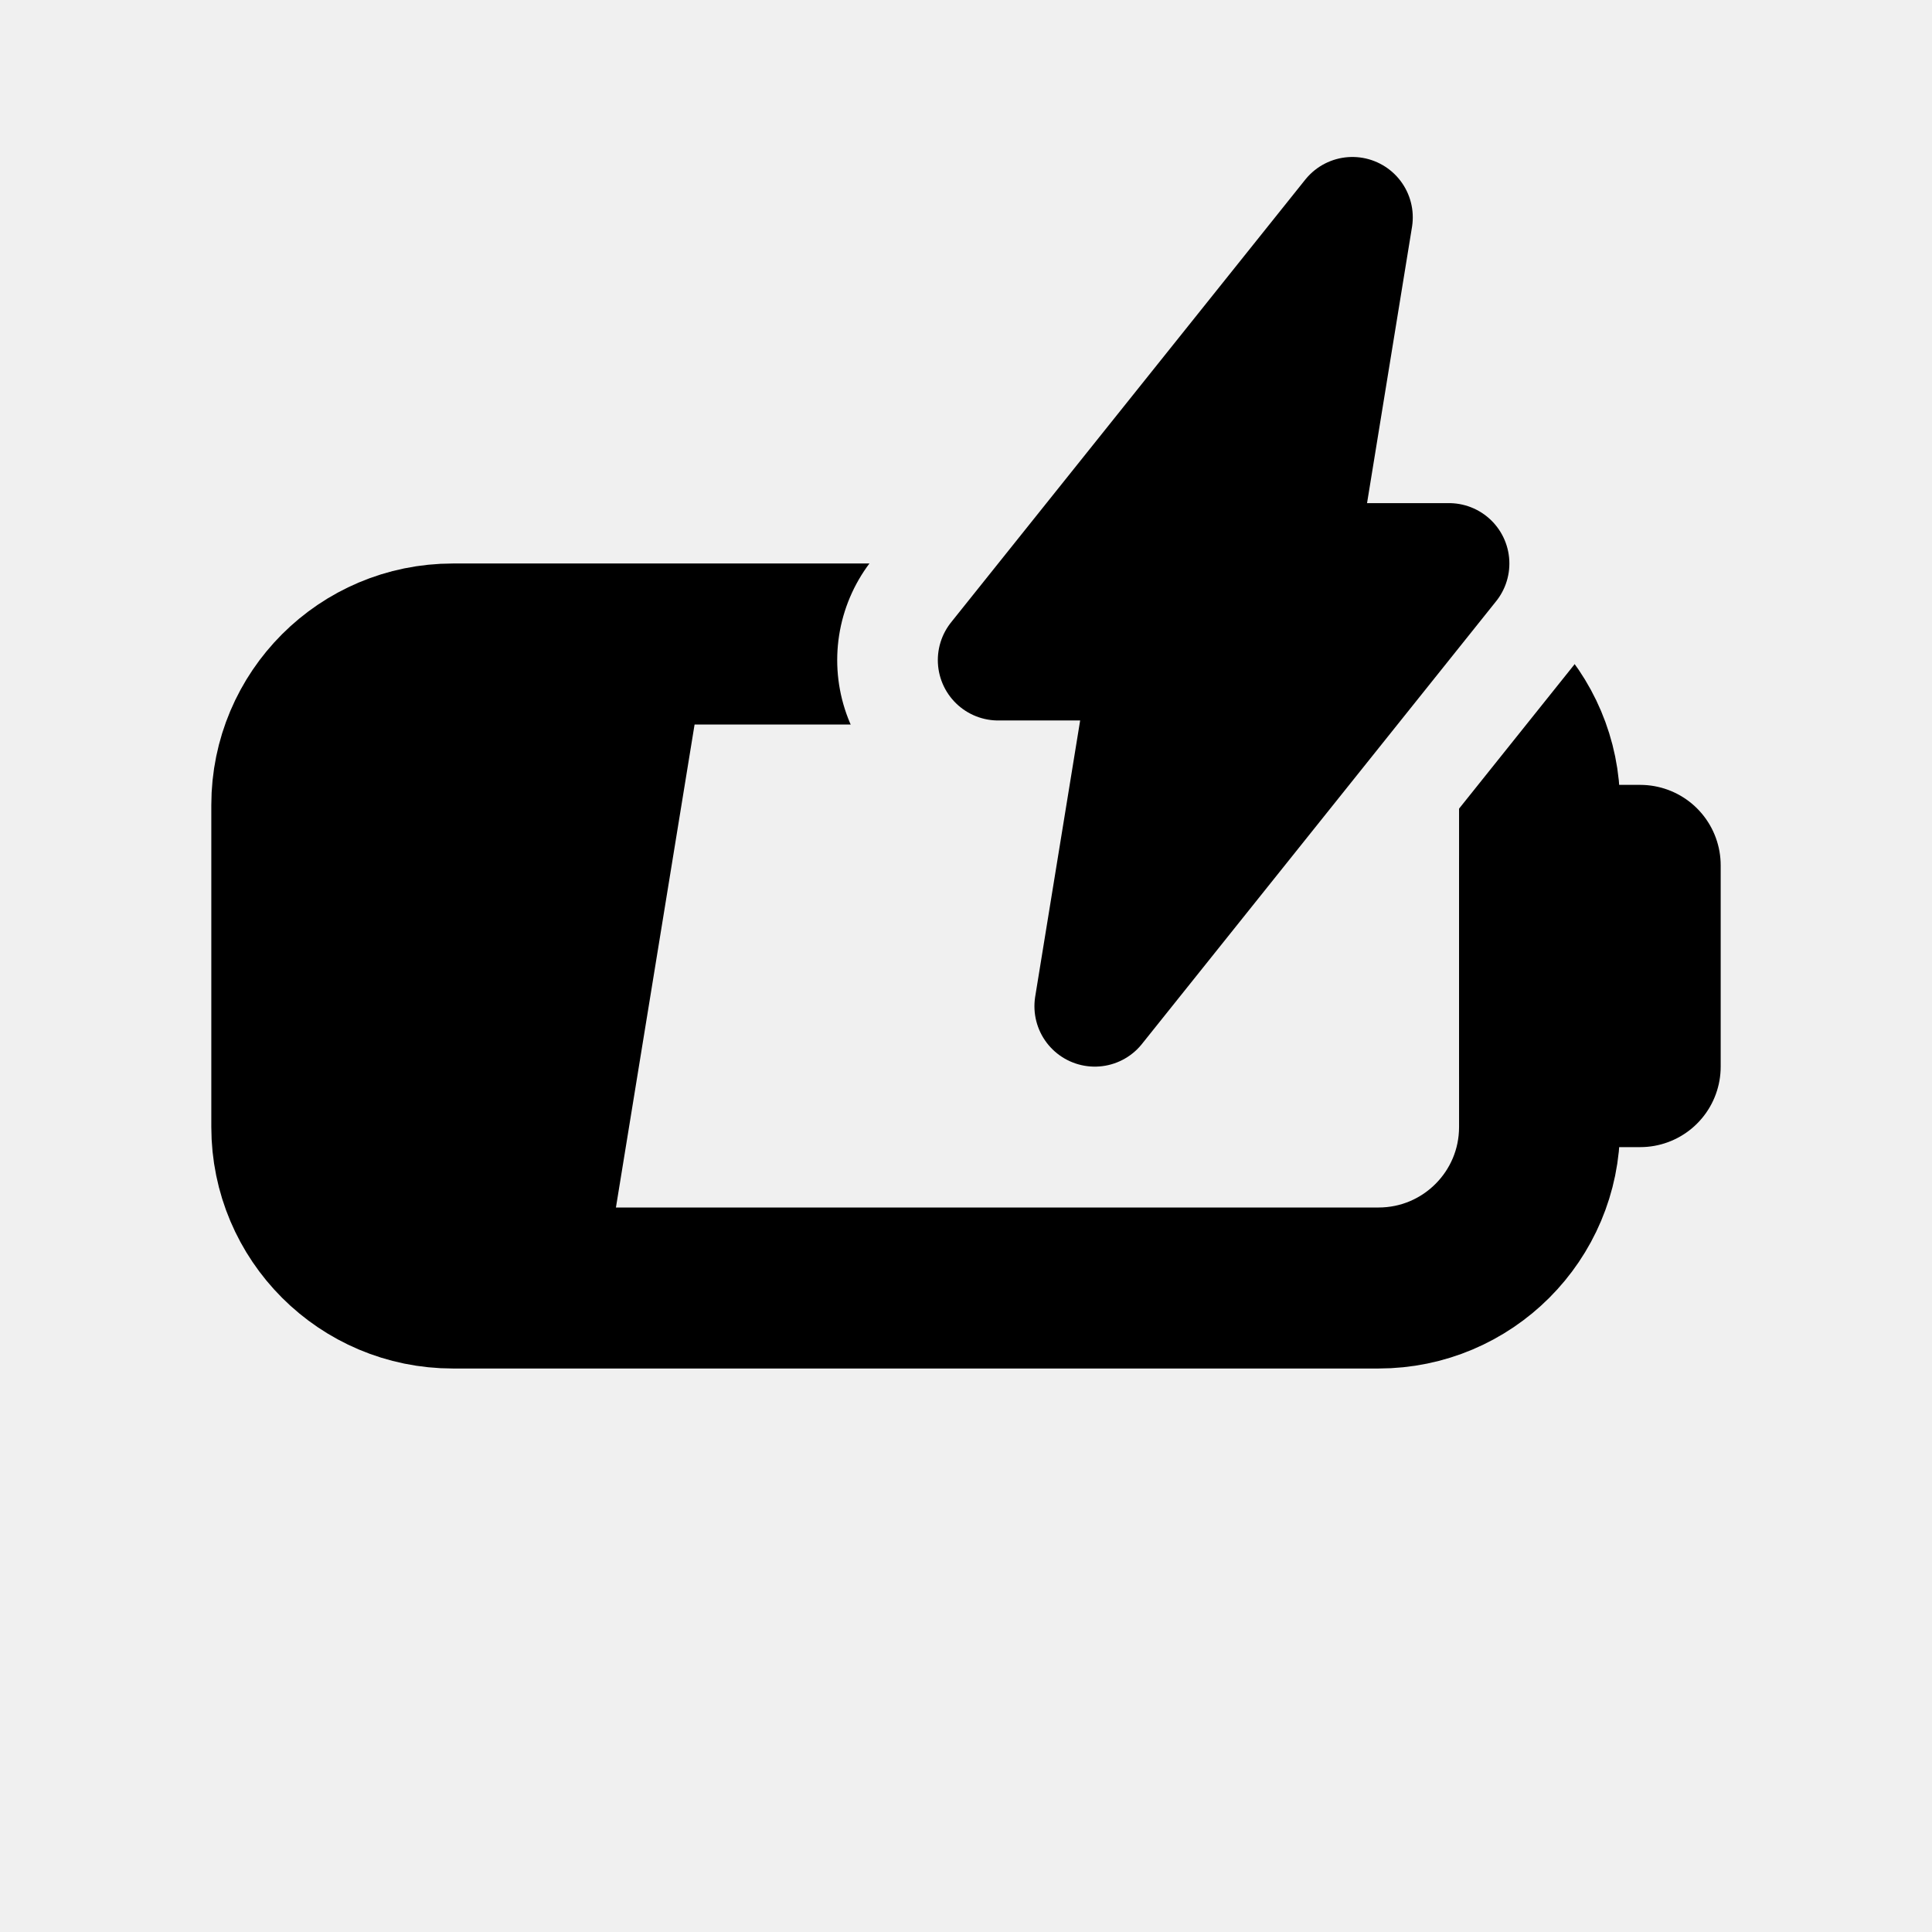
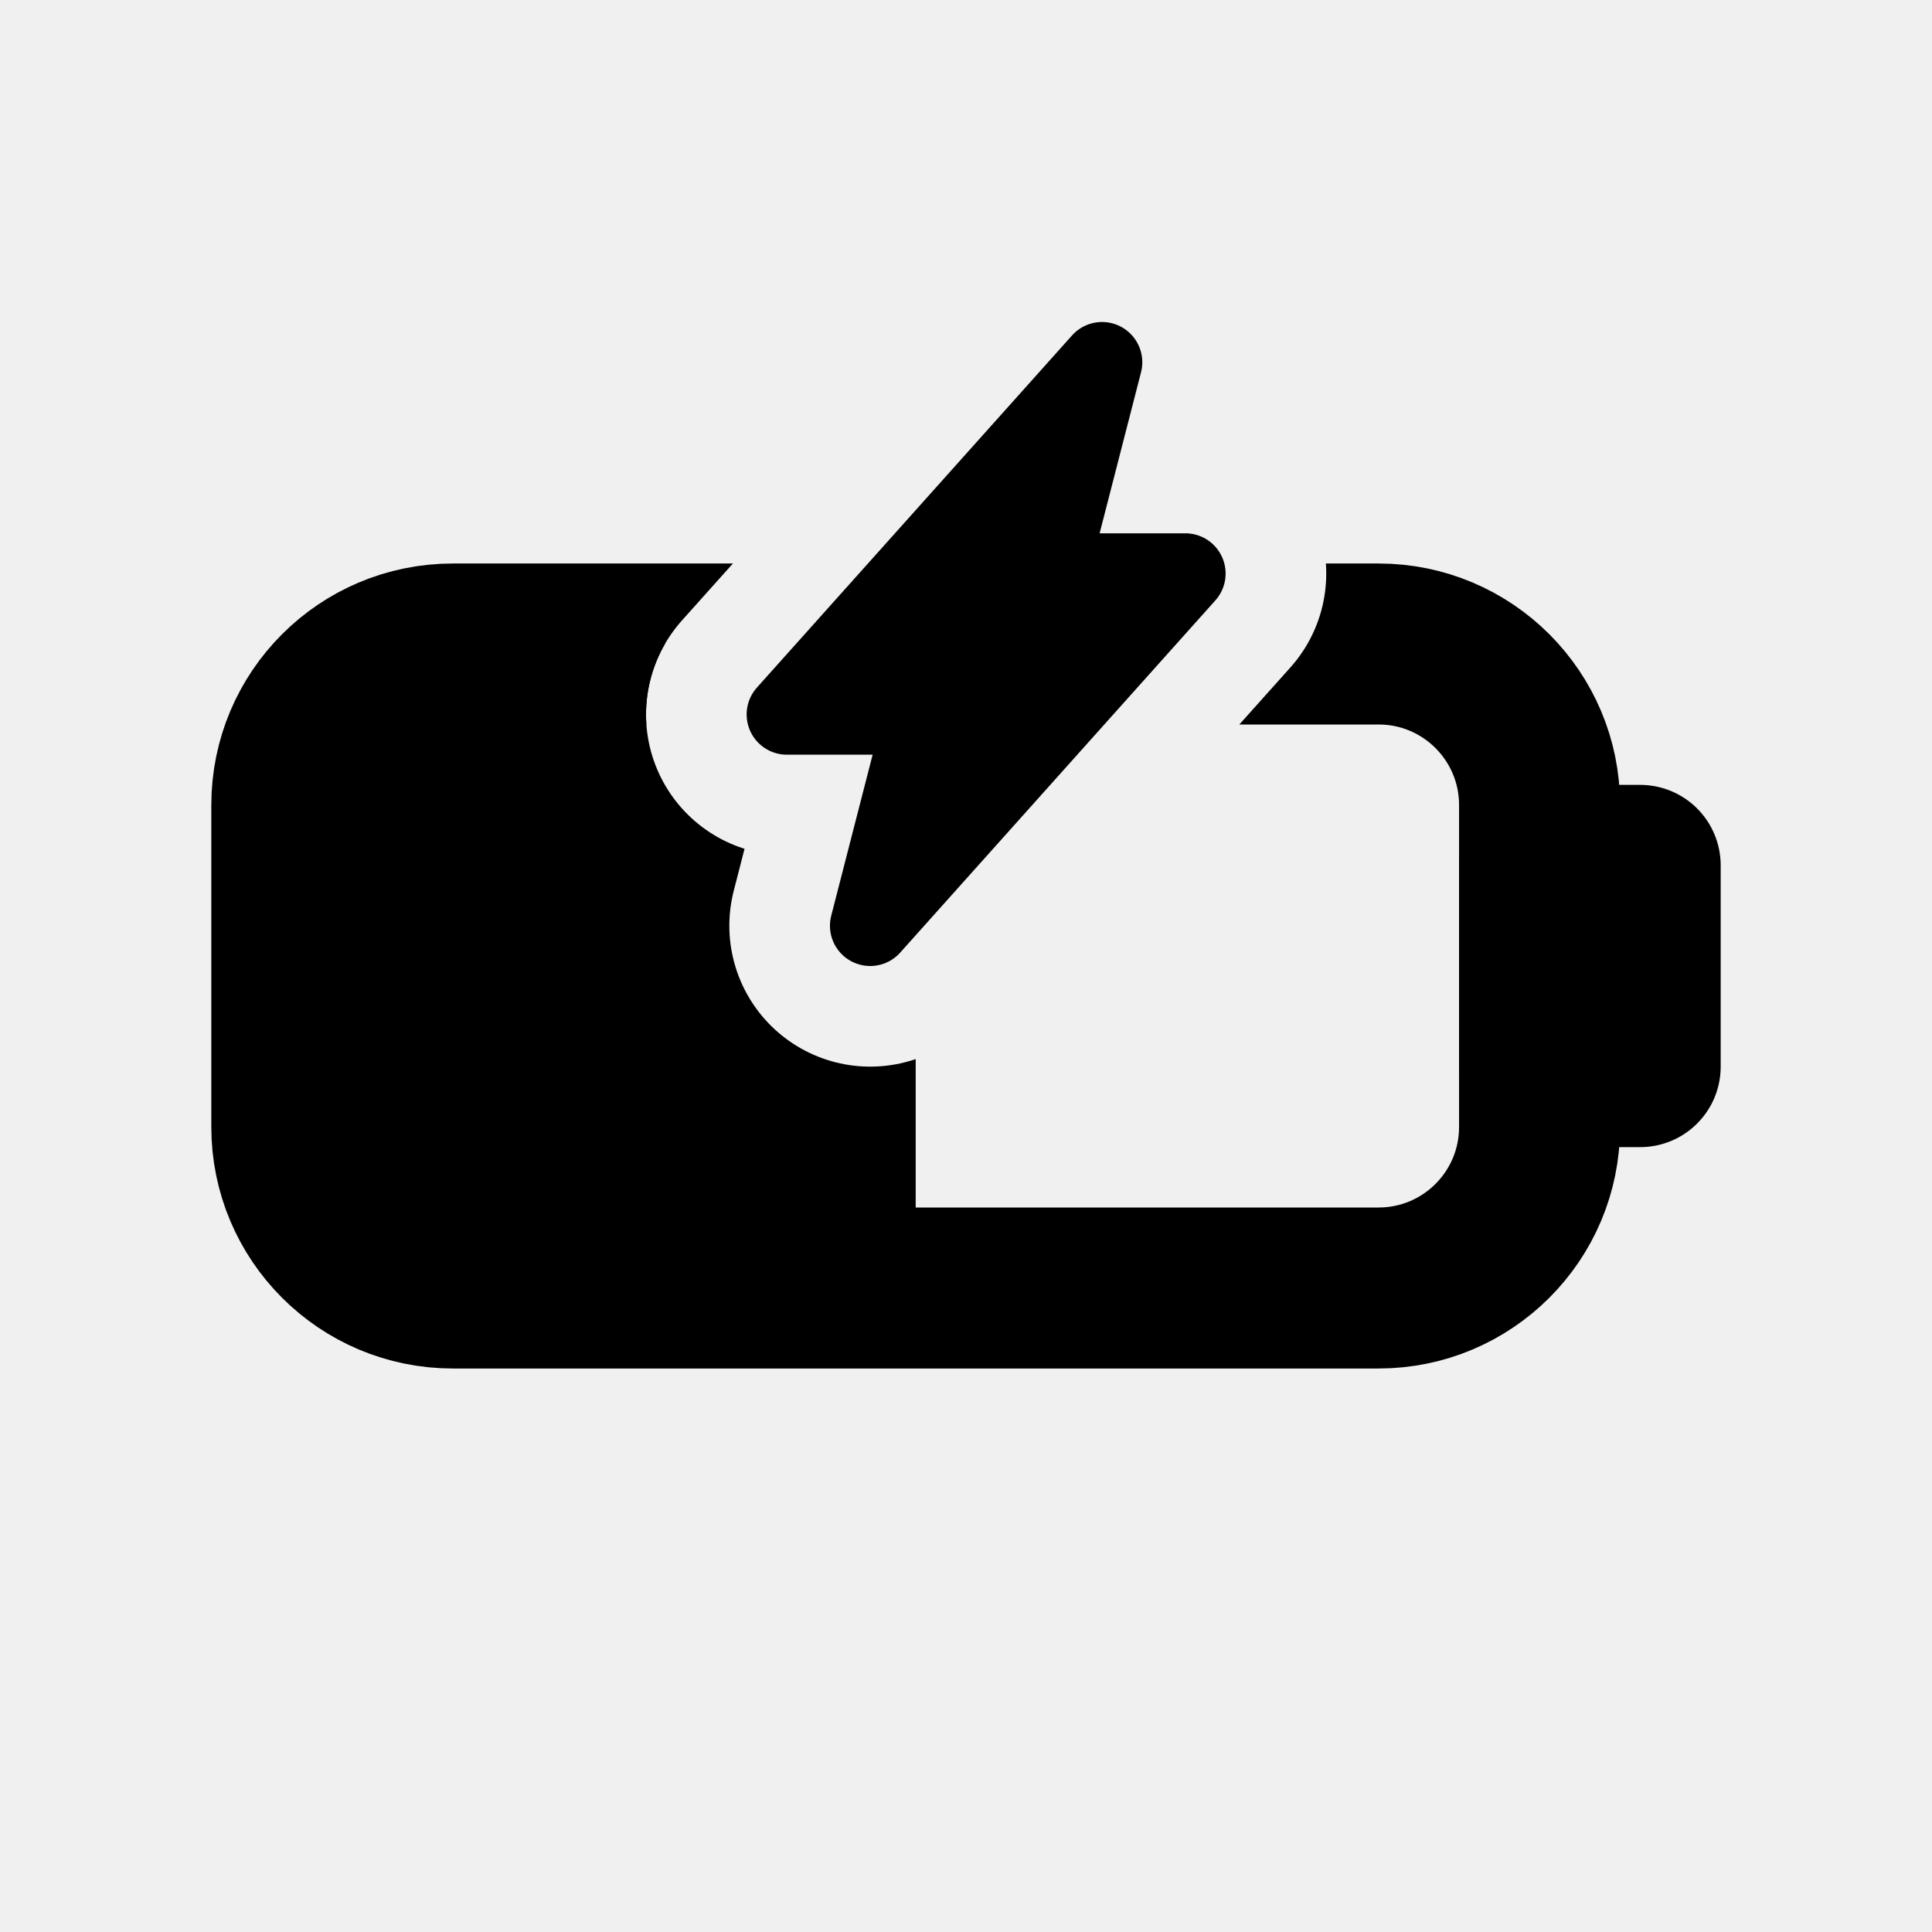
<svg xmlns="http://www.w3.org/2000/svg" width="24" height="24" viewBox="0 0 24 24" fill="none" stroke="currentColor" stroke-width="2" stroke-linecap="round" stroke-linejoin="round">
  <defs>
    <mask id="corte" maskUnits="userSpaceOnUse" x="0" y="0" width="24" height="24">
      <rect width="24" height="24" fill="white" stroke="none" />
-       <path d="M16.8 2.7 12.4 8.2 14.3 8.2 13.6 12.5 18 7 16.1 7z" fill="black" stroke="black" stroke-width="4" />
-     </mask>
-     <mask id="nivel" maskUnits="userSpaceOnUse" x="0" y="0" width="24" height="24">
-       <rect width="24" height="24" fill="white" stroke="none" />
-       <path d="M16.8 2.7 12.4 8.2 14.3 8.2 13.6 12.5 18 7 16.1 7z" fill="black" stroke="black" stroke-width="4" />
-       <path d="M9.63 6L7.676 18" stroke="black" stroke-width="1.013" />
+       <path d="M13.69 4.5 13.015 7.125 14.725 7.125 10.81 11.5 11.485 8.875 9.775 8.875z" fill="black" stroke="black" stroke-width="3.5" />
    </mask>
  </defs>
  <rect x="3.625" y="8" width="15.5" height="8" rx="2" mask="url(#corte)" />
  <path d="M19.125 10.75h1.25v2.5h-1.25z" fill="currentColor" />
-   <path d="M9.304 8L8.002 16H5.625a2 2 0 0 1-2-2v-4a2 2 0 0 1 2-2z" fill="currentColor" stroke="none" mask="url(#nivel)" />
-   <path d="M16.8 2.7 12.4 8.2 14.3 8.2 13.6 12.5 18 7 16.1 7z" fill="currentColor" stroke-width="1.5" />
+   <path d="M11.375 8v8H5.625a2 2 0 0 1-2-2v-4a2 2 0 0 1 2-2z" fill="currentColor" stroke="none" mask="url(#corte)" />
+   <path d="M13.69 4.5 13.015 7.125 14.725 7.125 10.81 11.5 11.485 8.875 9.775 8.875z" fill="currentColor" stroke-width="1" />
</svg>
